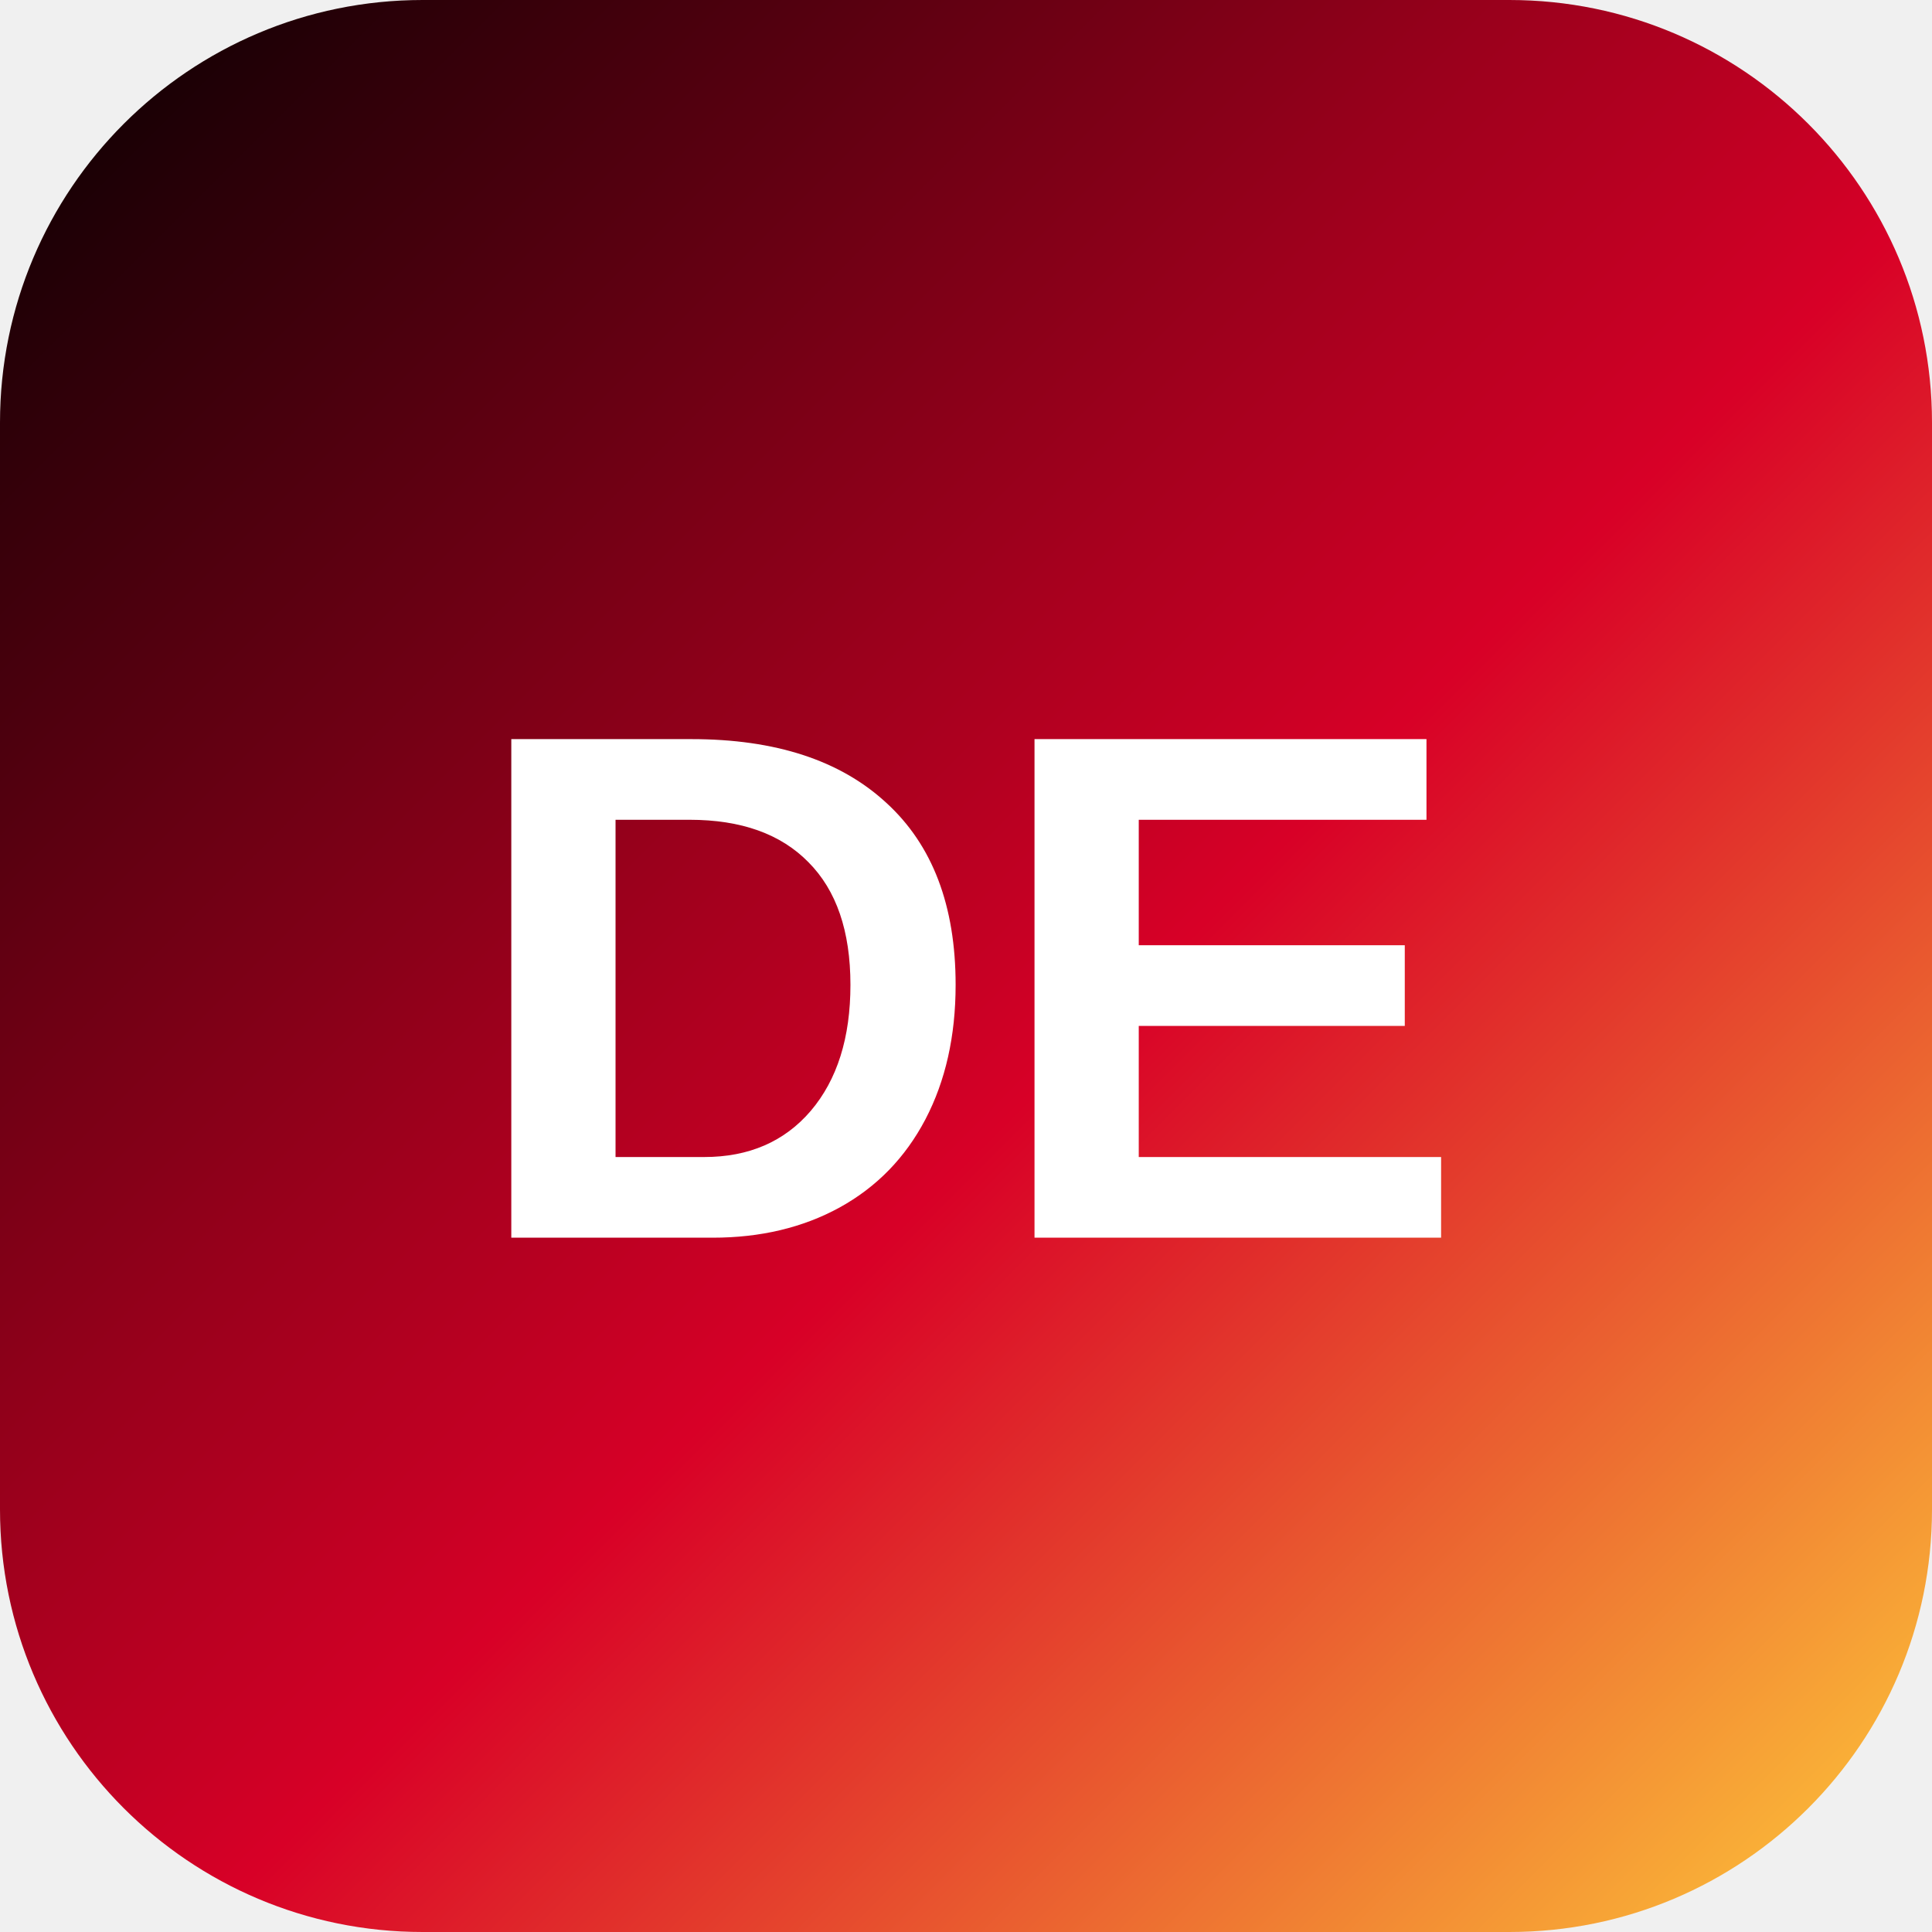
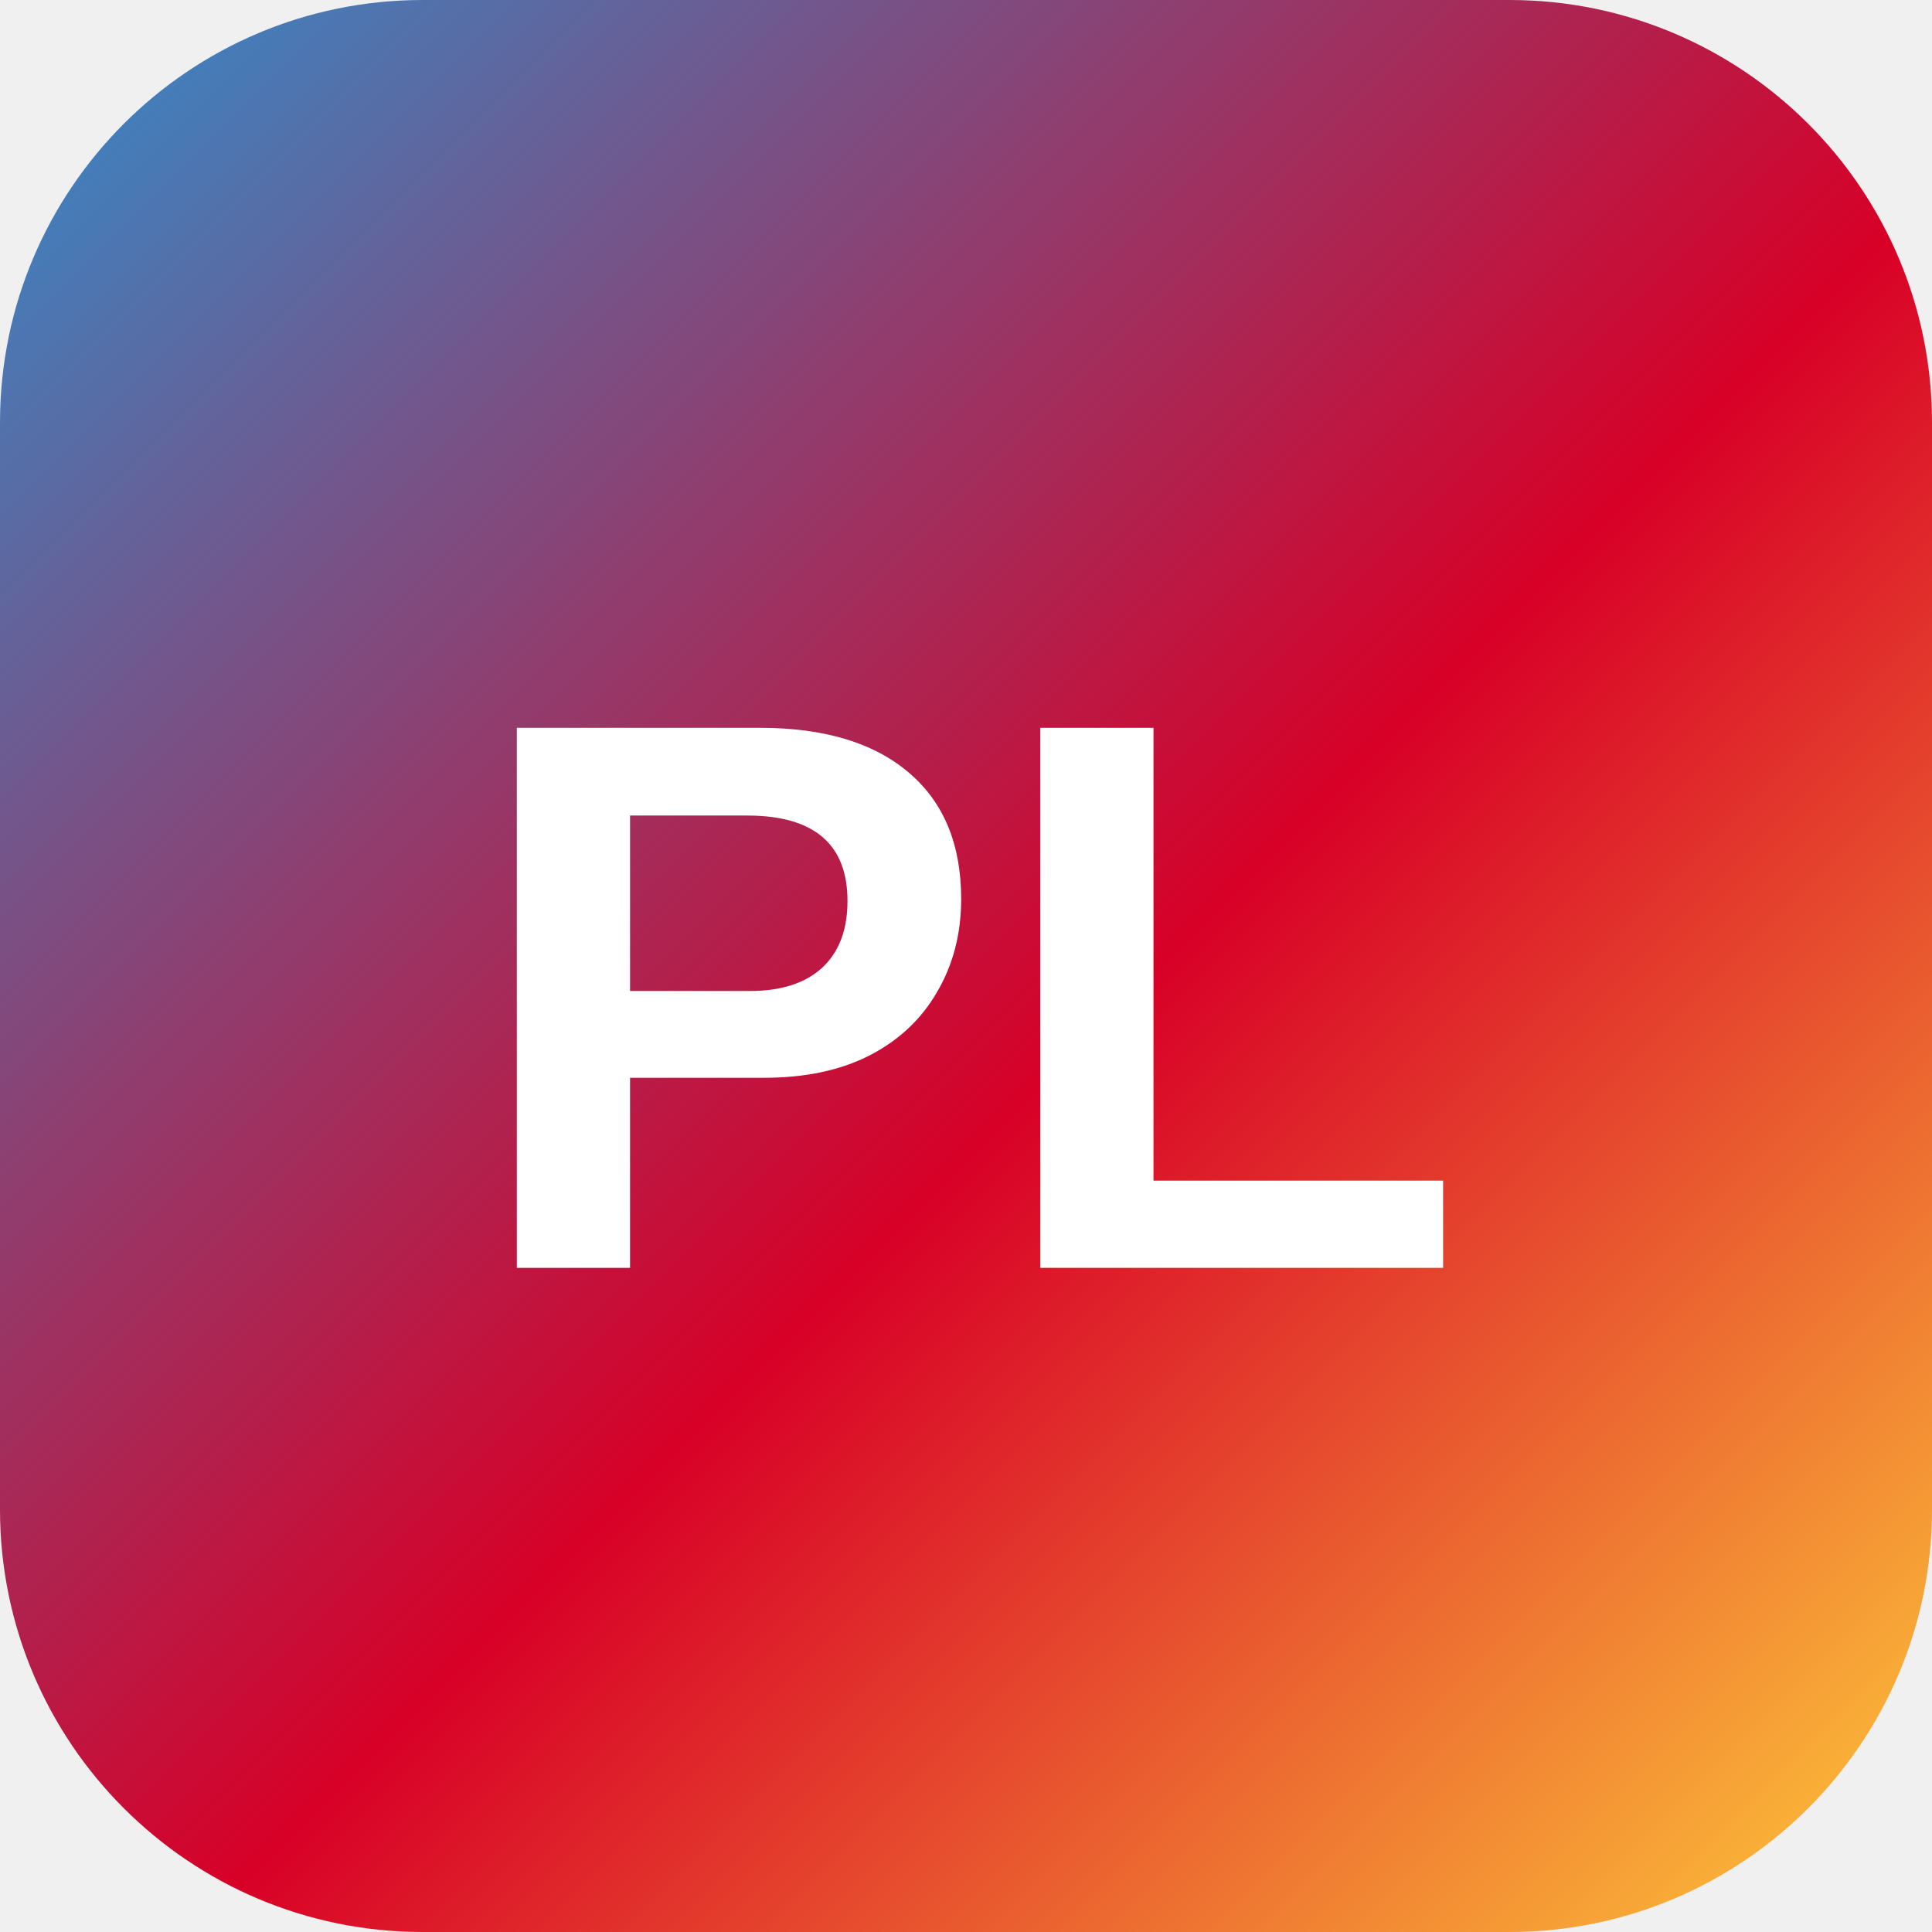
<svg xmlns="http://www.w3.org/2000/svg" viewBox="0 0 64 64">
  <defs>
    <linearGradient id="g" x1="0" y1="0" x2="1" y2="1">
-       <stop offset="0%" stop-color="#000000" />
+       <stop offset="0%" stop-color="#2f8fce" />
      <stop offset="55%" stop-color="#d80027" />
      <stop offset="100%" stop-color="#ffce3a" />
    </linearGradient>
  </defs>
  <rect width="64" height="64" rx="14" fill="url(#g)" />
-   <text x="32" y="41" font-family="Arial, Helvetica, sans-serif" font-size="24" font-weight="800" fill="#fff" text-anchor="middle">DE</text>
+   <text x="32" y="42" font-family="Arial, Helvetica, sans-serif" font-size="26" font-weight="800" fill="#fff" text-anchor="middle">PL</text>
</svg>
